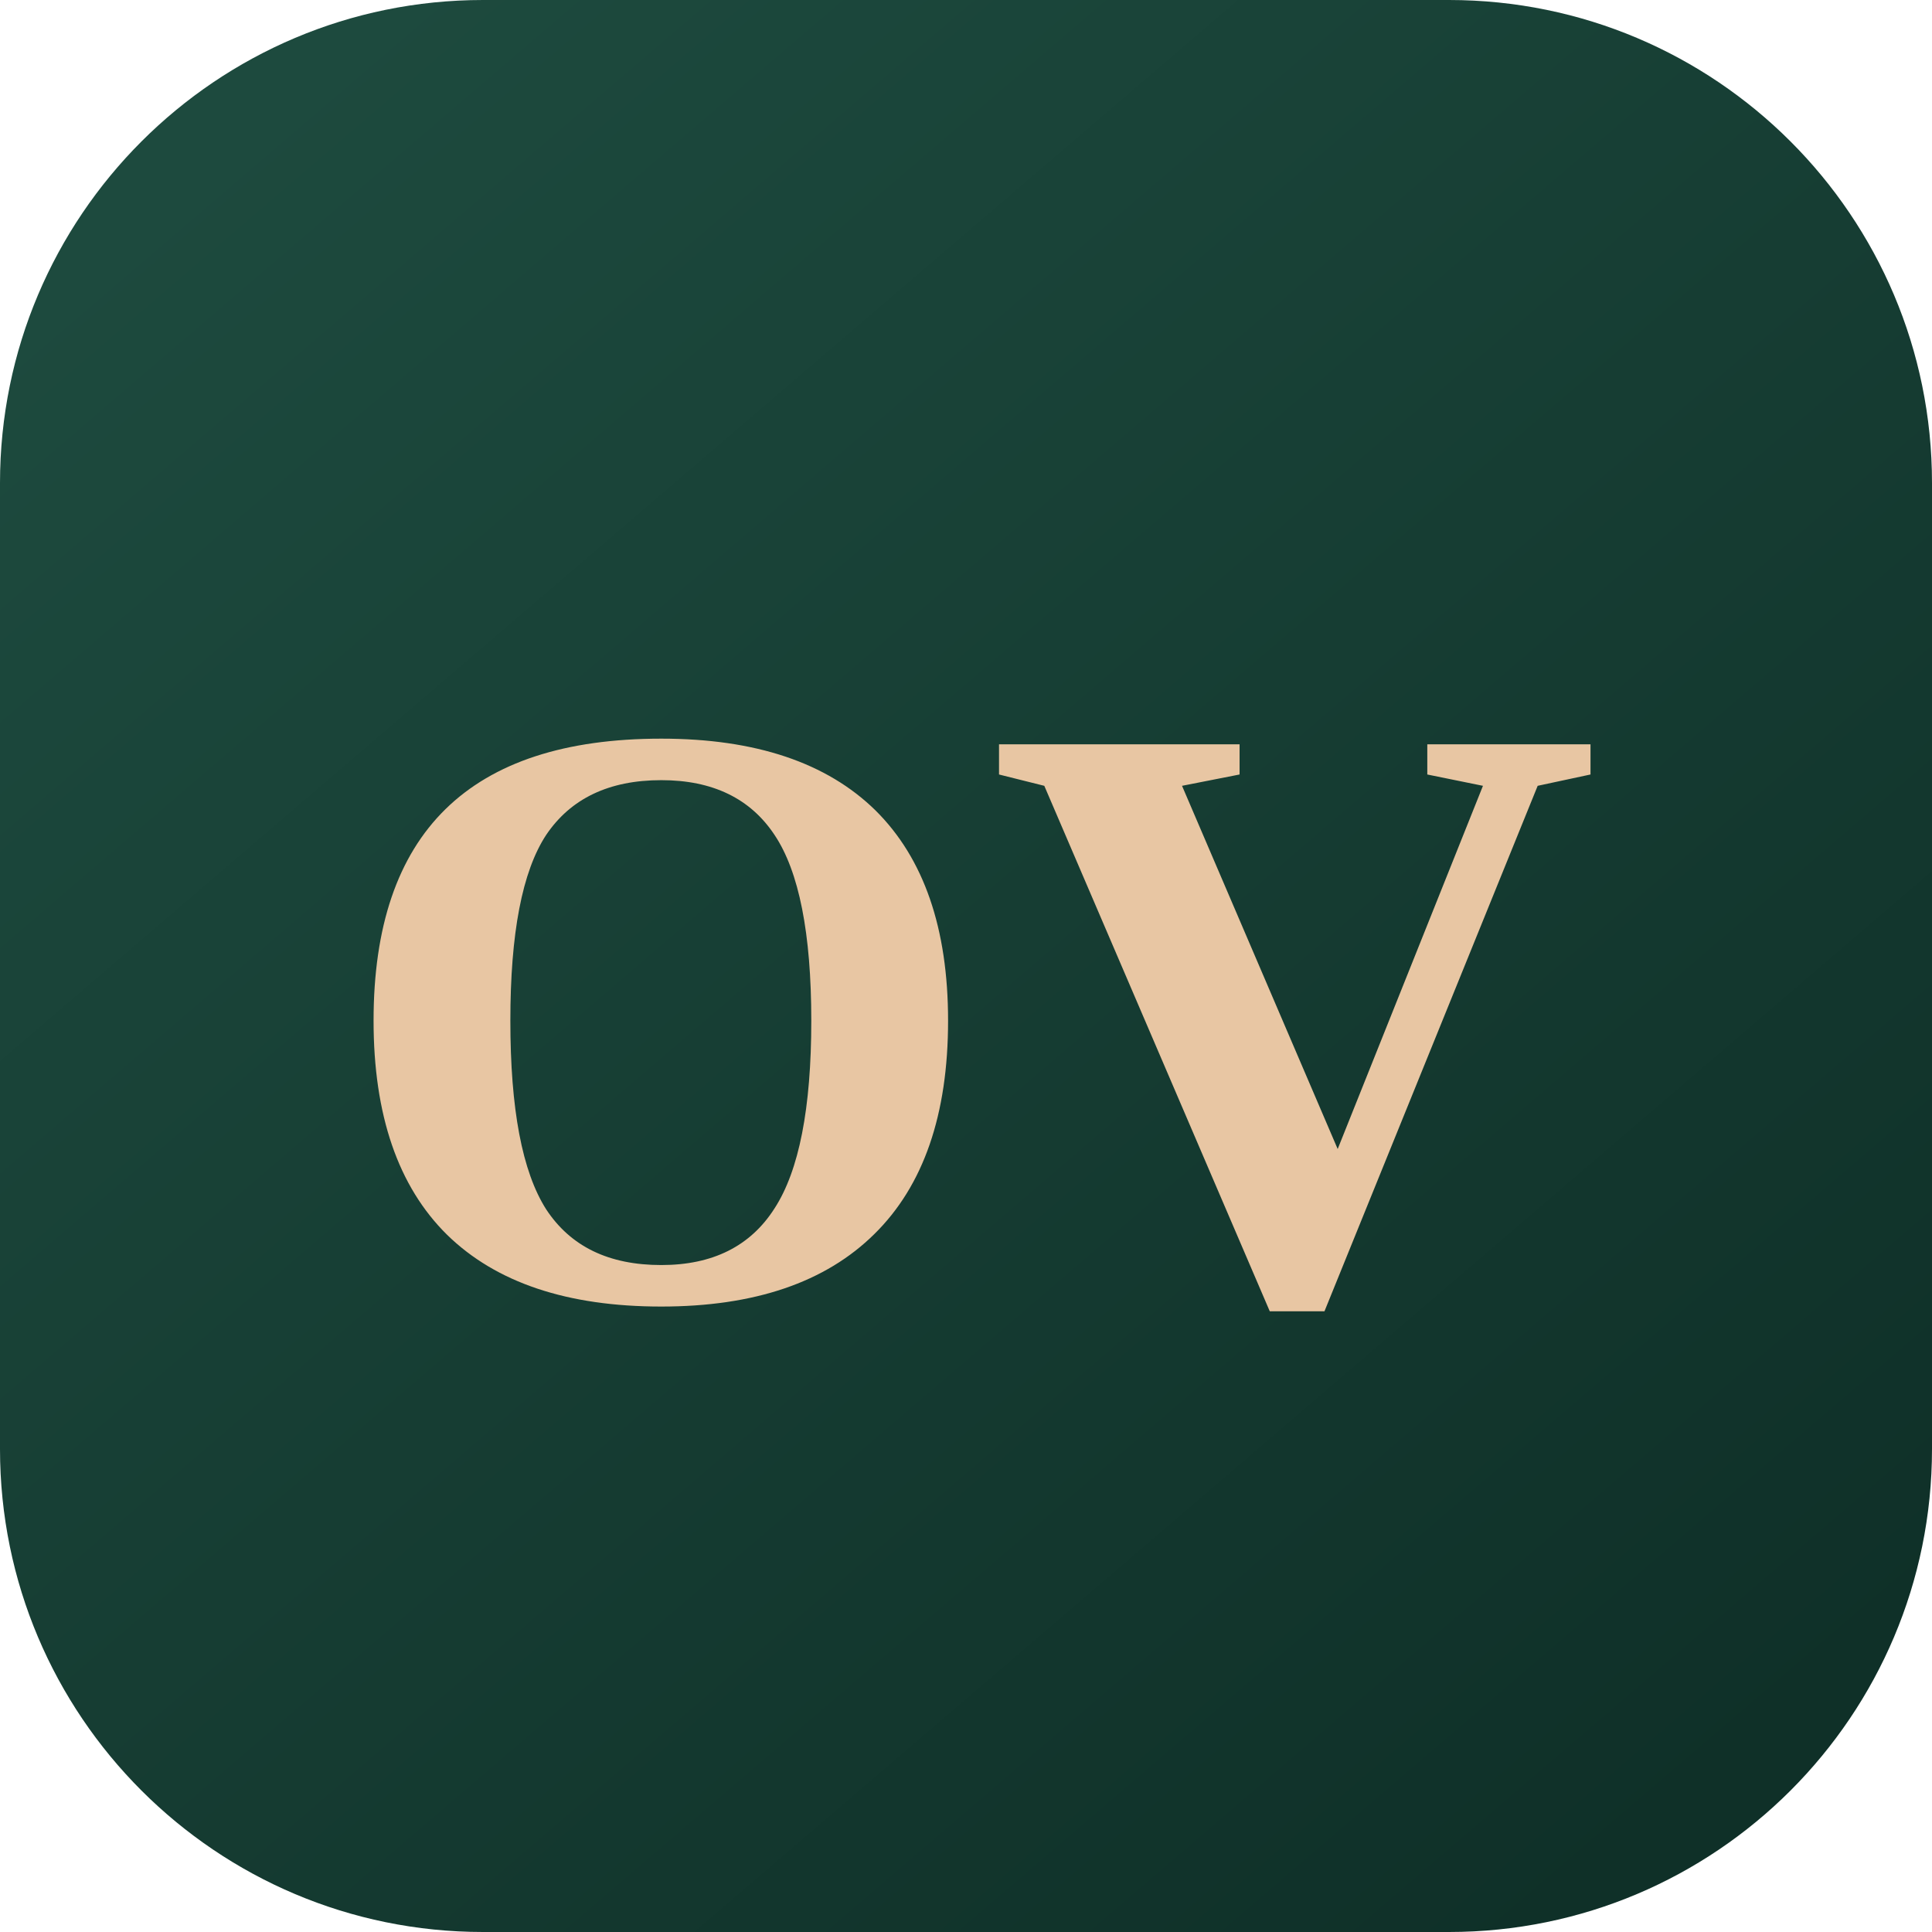
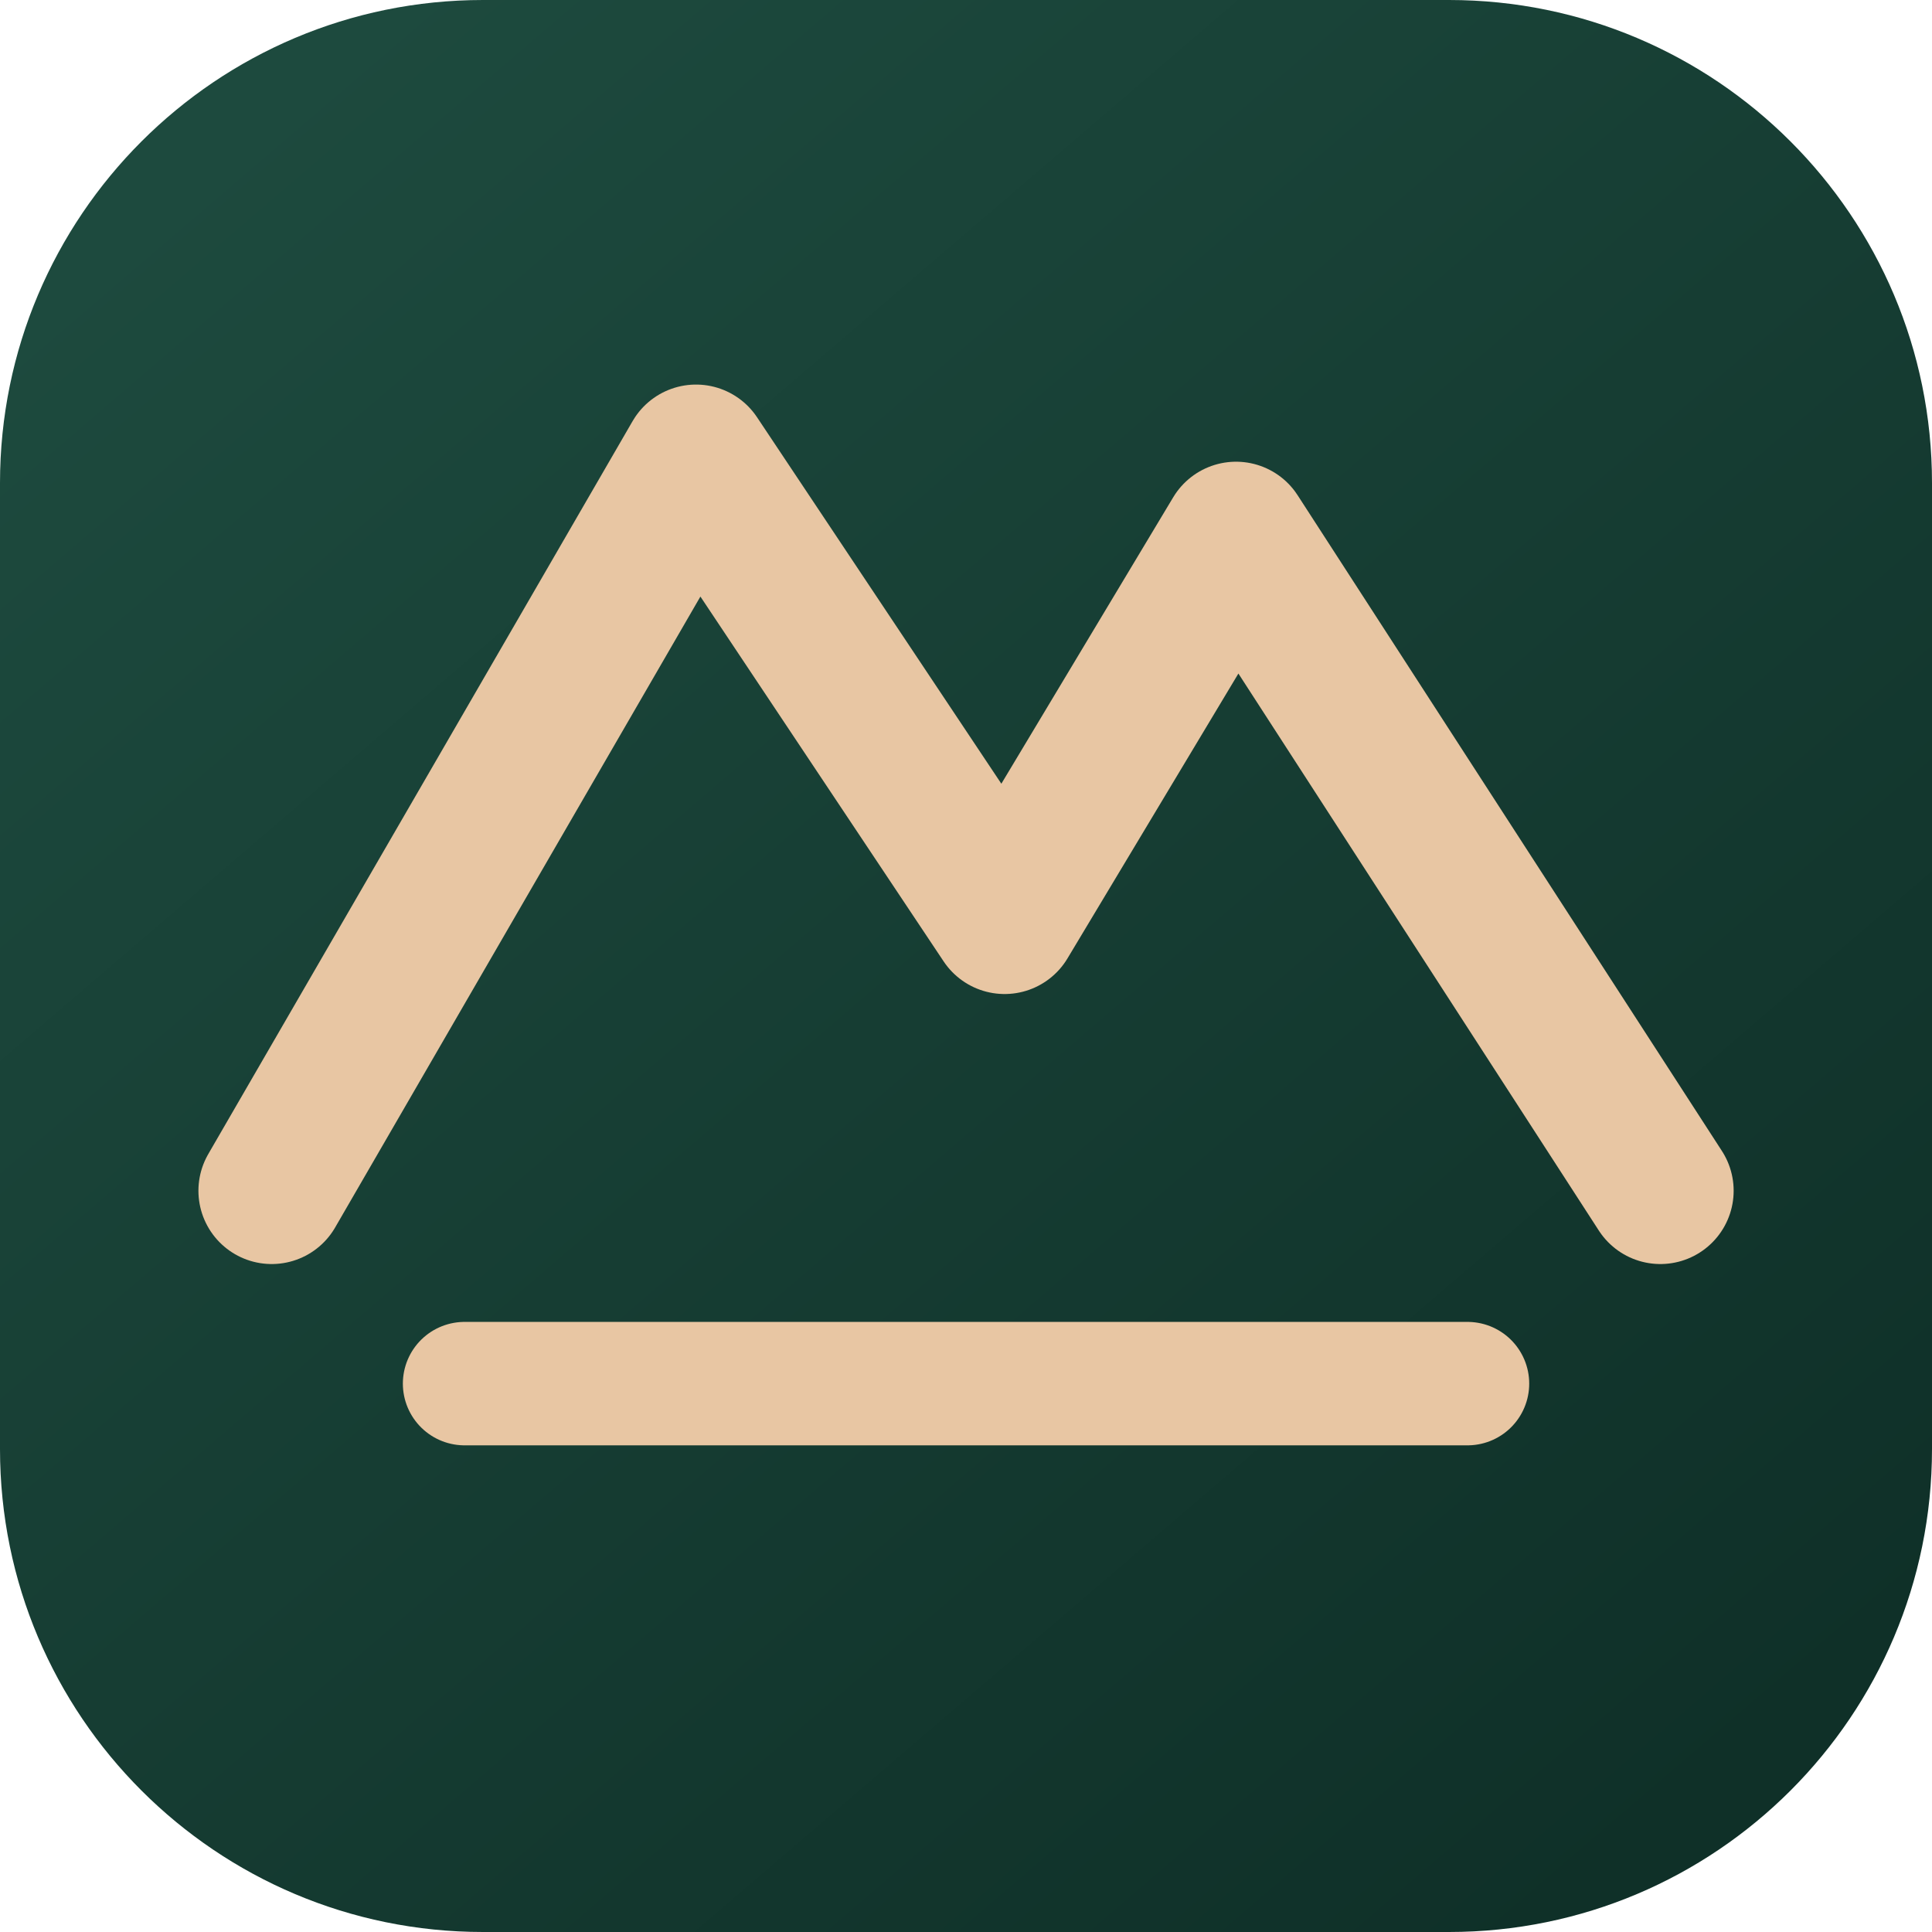
<svg xmlns="http://www.w3.org/2000/svg" viewBox="0 0 32 32" width="32" height="32">
  <defs>
    <linearGradient id="mark" x1="4" y1="2" x2="28" y2="30" gradientUnits="userSpaceOnUse">
      <stop offset="0" stop-color="#1d4a3e" />
      <stop offset="1" stop-color="#0f3028" />
    </linearGradient>
  </defs>
  <rect width="32" height="32" rx="8" fill="url(#mark)" />
-   <text x="16" y="21.5" text-anchor="middle" font-family="Georgia, 'Times New Roman', serif" font-size="14" font-weight="600" fill="#e8c6a3">OV</text>
+   <g transform="translate(0.667 -2) scale(1.2778)" fill="none" stroke="#e8c6a3" stroke-linecap="round" stroke-linejoin="round">
+     <path d="M3 17 8.5 7.5l4 6 3-5 5.5 8.5" stroke-width="1.9" />
+     <path d="M5.5 19.5h13" stroke-width="1.6" />
+   </g>
</svg>
